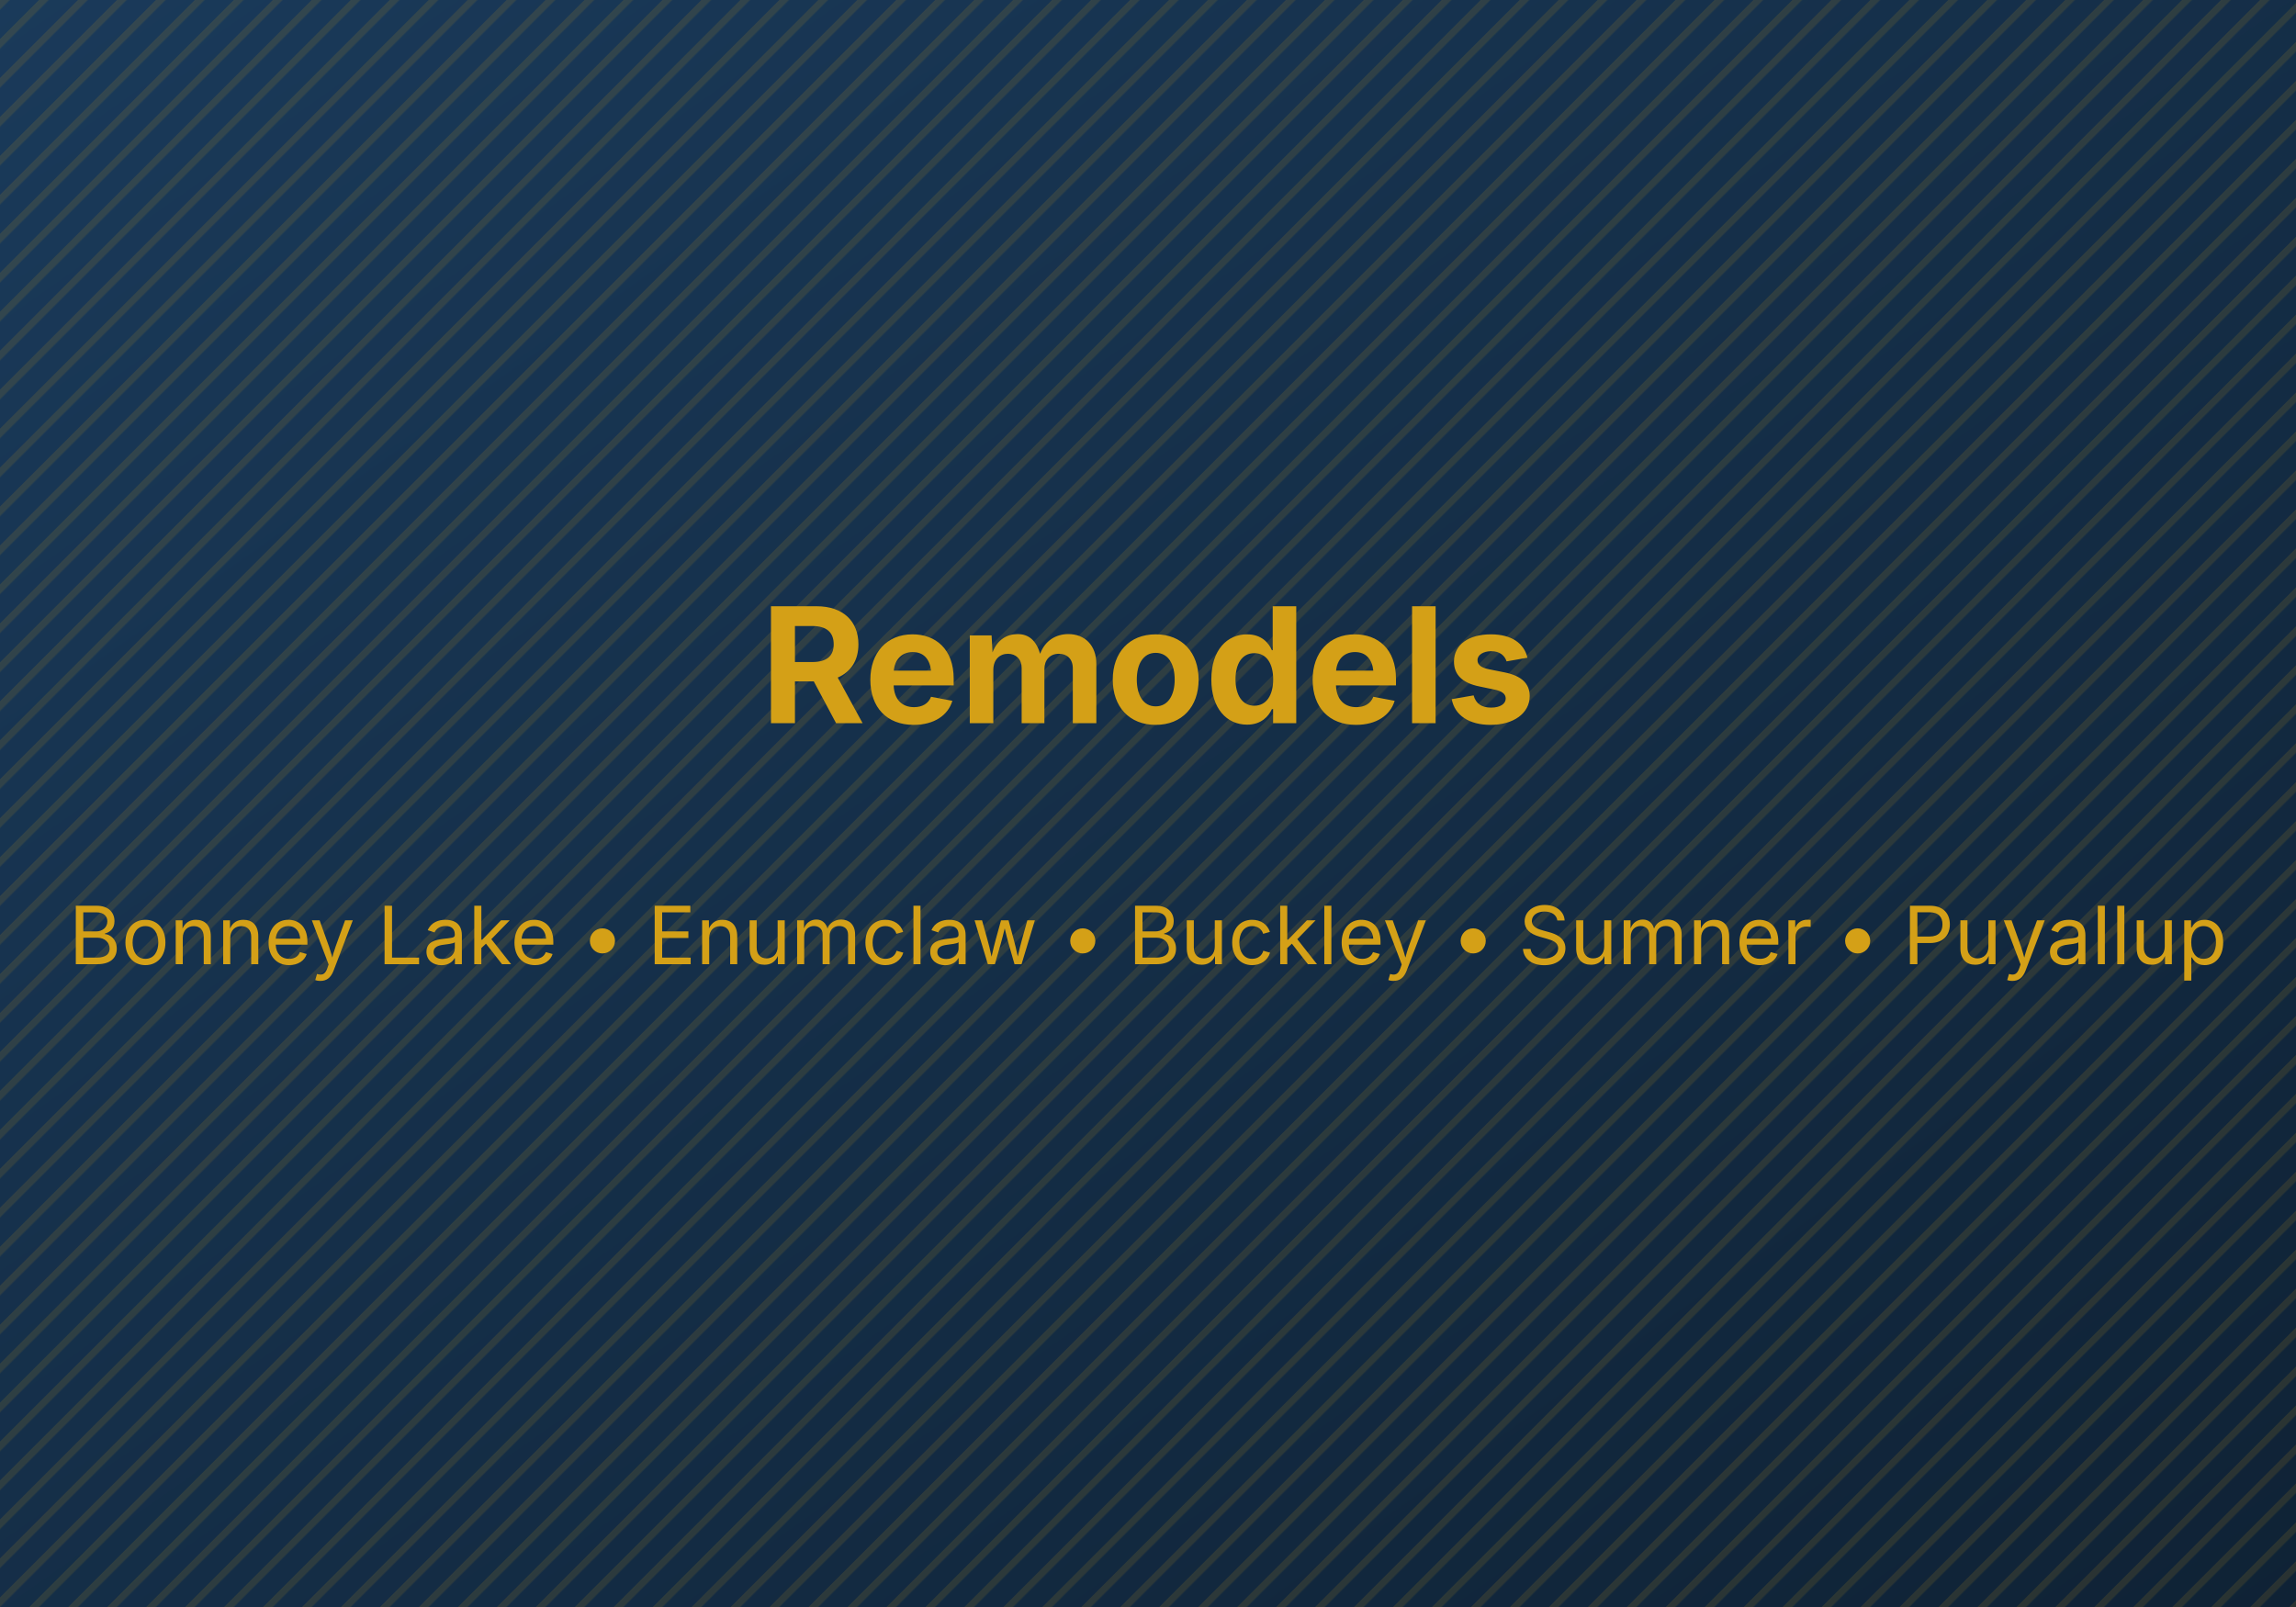
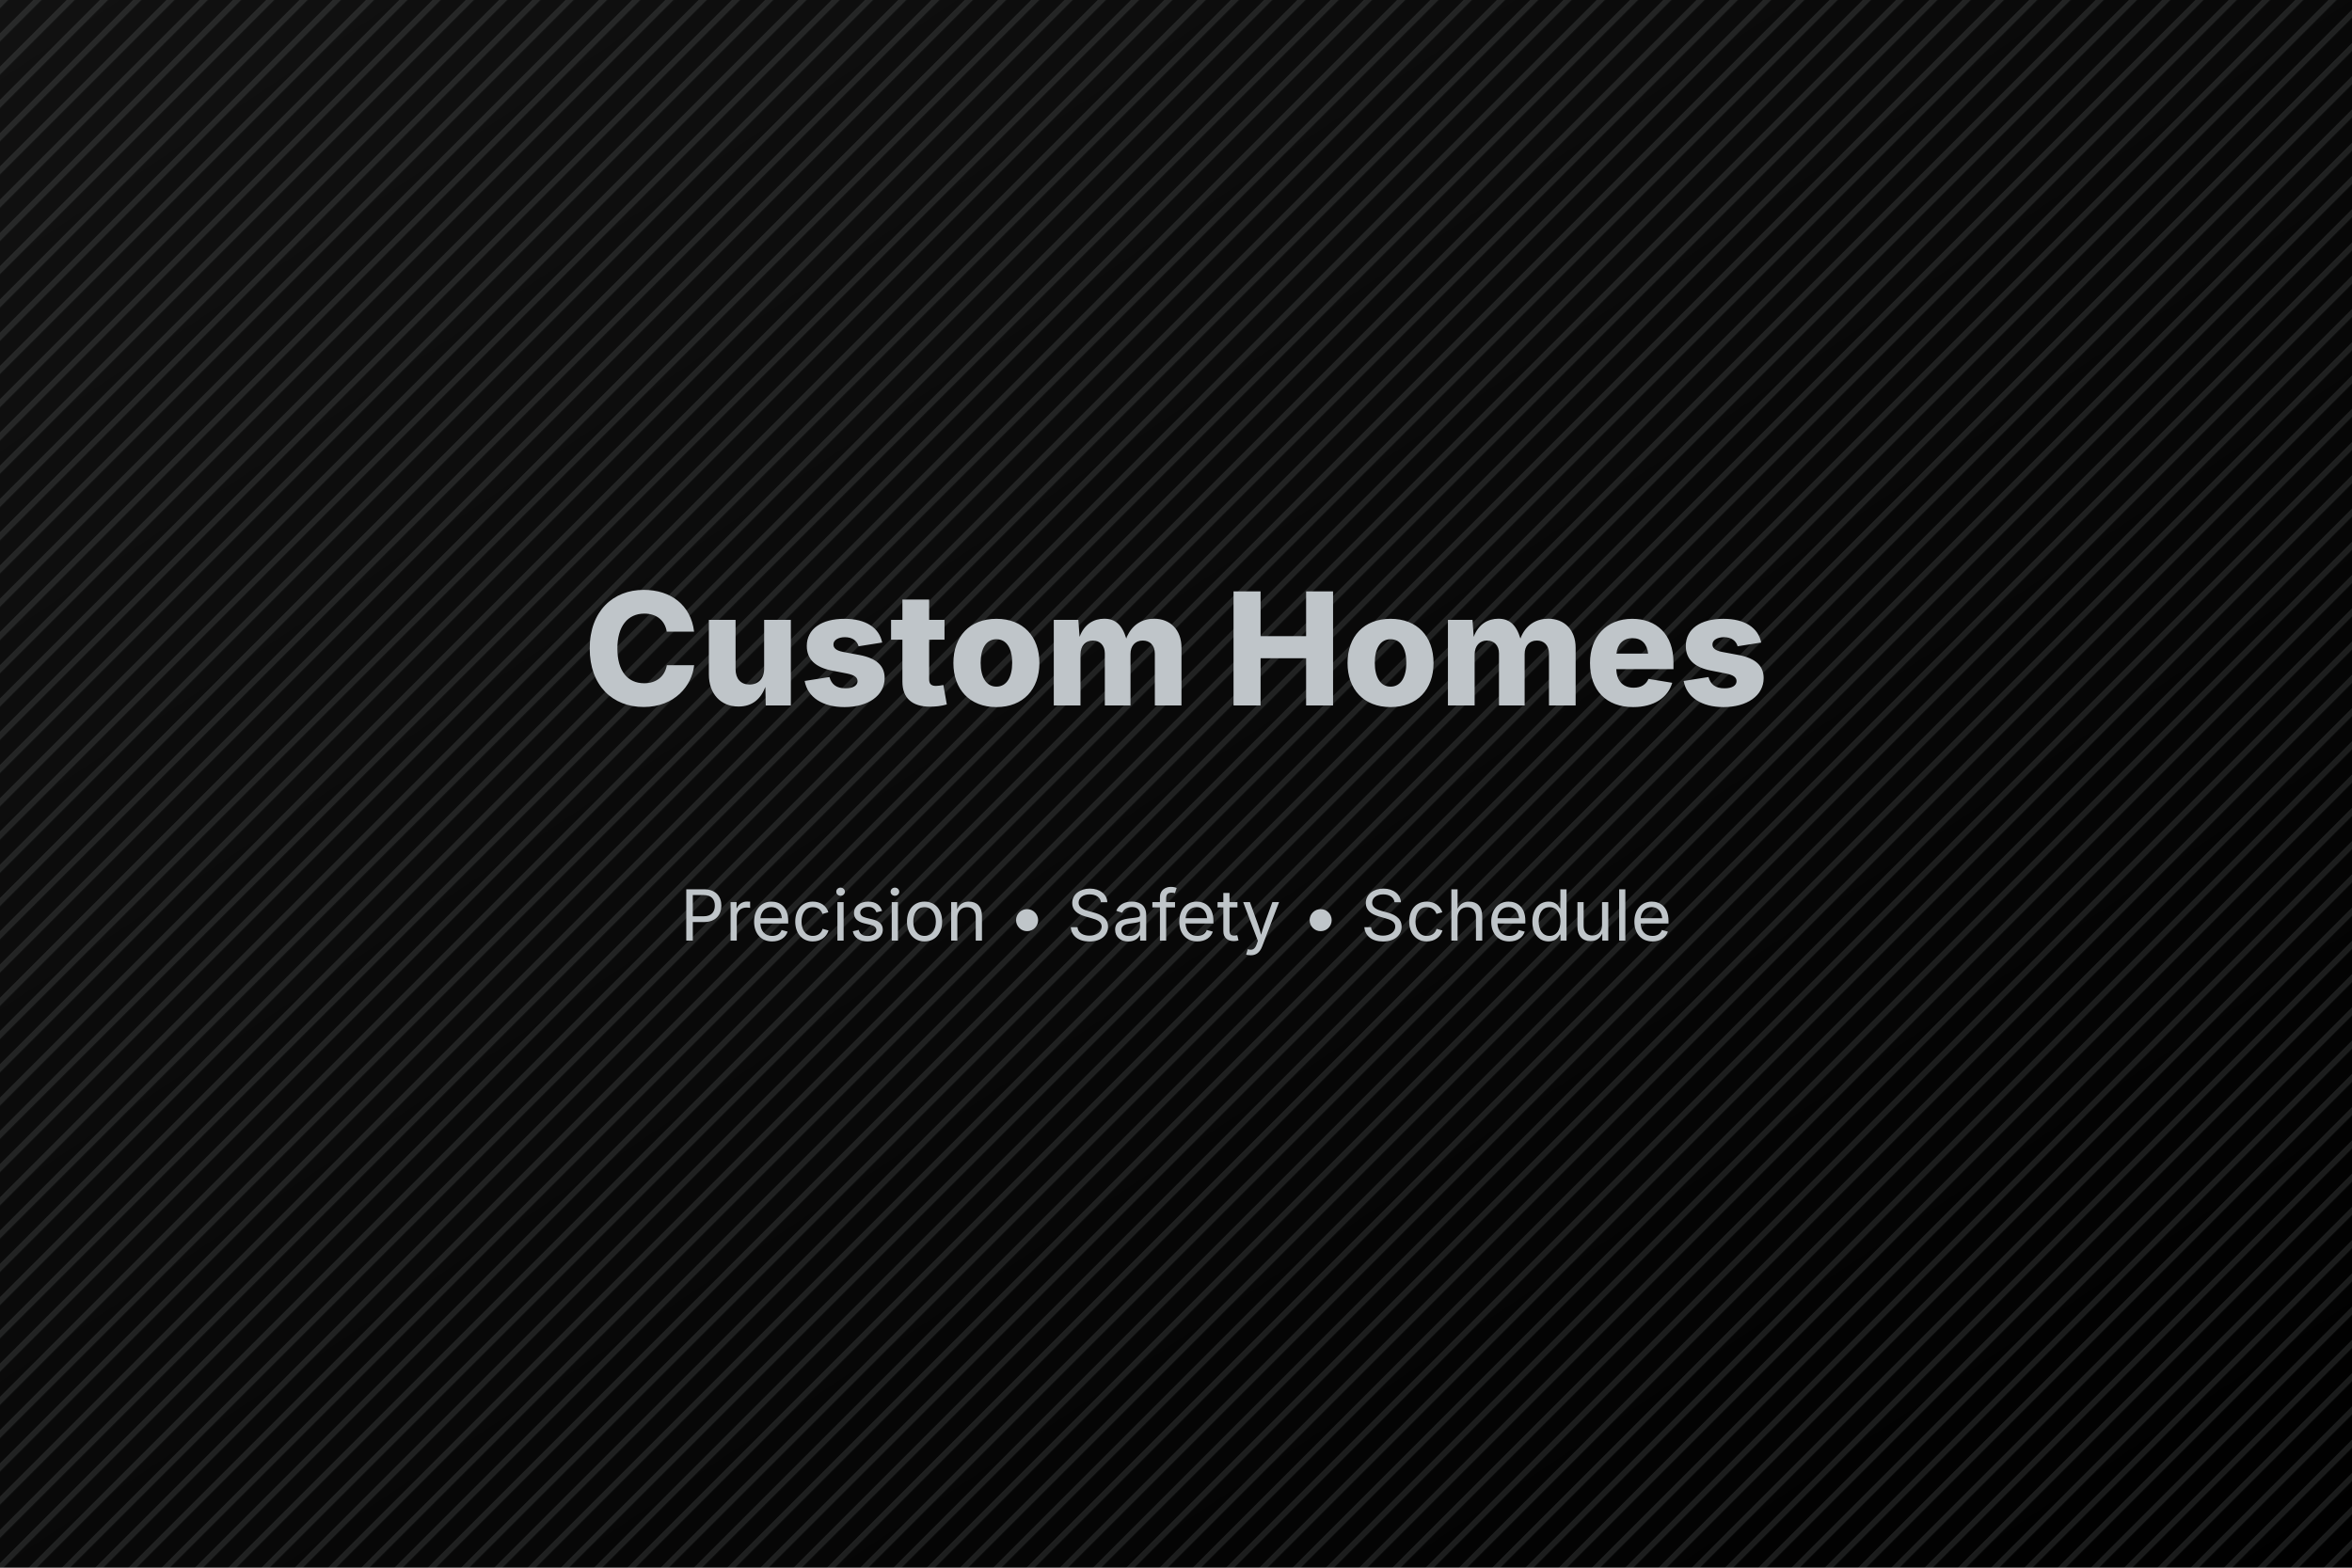
- <svg xmlns="http://www.w3.org/2000/svg" width="1000" height="700" viewBox="0 0 1000 700" role="img" aria-label="Remodels placeholder">
+ <svg xmlns="http://www.w3.org/2000/svg" width="1200" height="800" viewBox="0 0 1200 800" role="img" aria-label="Custom Homes">
  <defs>
    <linearGradient id="g1" x1="0" x2="1" y1="0" y2="1">
-       <stop offset="0%" stop-color="#1A3A5A" />
-       <stop offset="100%" stop-color="#0F2235" />
+       <stop offset="0%" stop-color="#111111" />
+       <stop offset="100%" stop-color="#000000" />
    </linearGradient>
    <pattern id="diag" width="12" height="12" patternUnits="userSpaceOnUse" patternTransform="rotate(45)">
-       <rect width="12" height="12" fill="none" />
-       <line x1="0" y1="0" x2="0" y2="12" stroke="#D4A01722" stroke-width="6" />
+       <line x1="0" y1="0" x2="0" y2="12" stroke="#BFC5C922" stroke-width="6" />
    </pattern>
  </defs>
  <rect width="100%" height="100%" fill="url(#g1)" />
  <rect width="100%" height="100%" fill="url(#diag)" />
-   <g fill="#D4A017">
-     <text x="50%" y="45%" text-anchor="middle" font-size="70" font-family="Inter, Helvetica, Arial, sans-serif" font-weight="700">Remodels</text>
-     <text x="50%" y="60%" text-anchor="middle" font-size="35" font-family="Inter, Helvetica, Arial, sans-serif">Bonney Lake • Enumclaw • Buckley • Sumner • Puyallup</text>
+   <g fill="#BFC5C9">
+     <text x="50%" y="45%" text-anchor="middle" font-size="80" font-family="Inter, Helvetica, Arial, sans-serif" font-weight="800">Custom Homes</text>
+     <text x="50%" y="60%" text-anchor="middle" font-size="36" font-family="Inter, Helvetica, Arial, sans-serif">Precision • Safety • Schedule</text>
  </g>
</svg>
